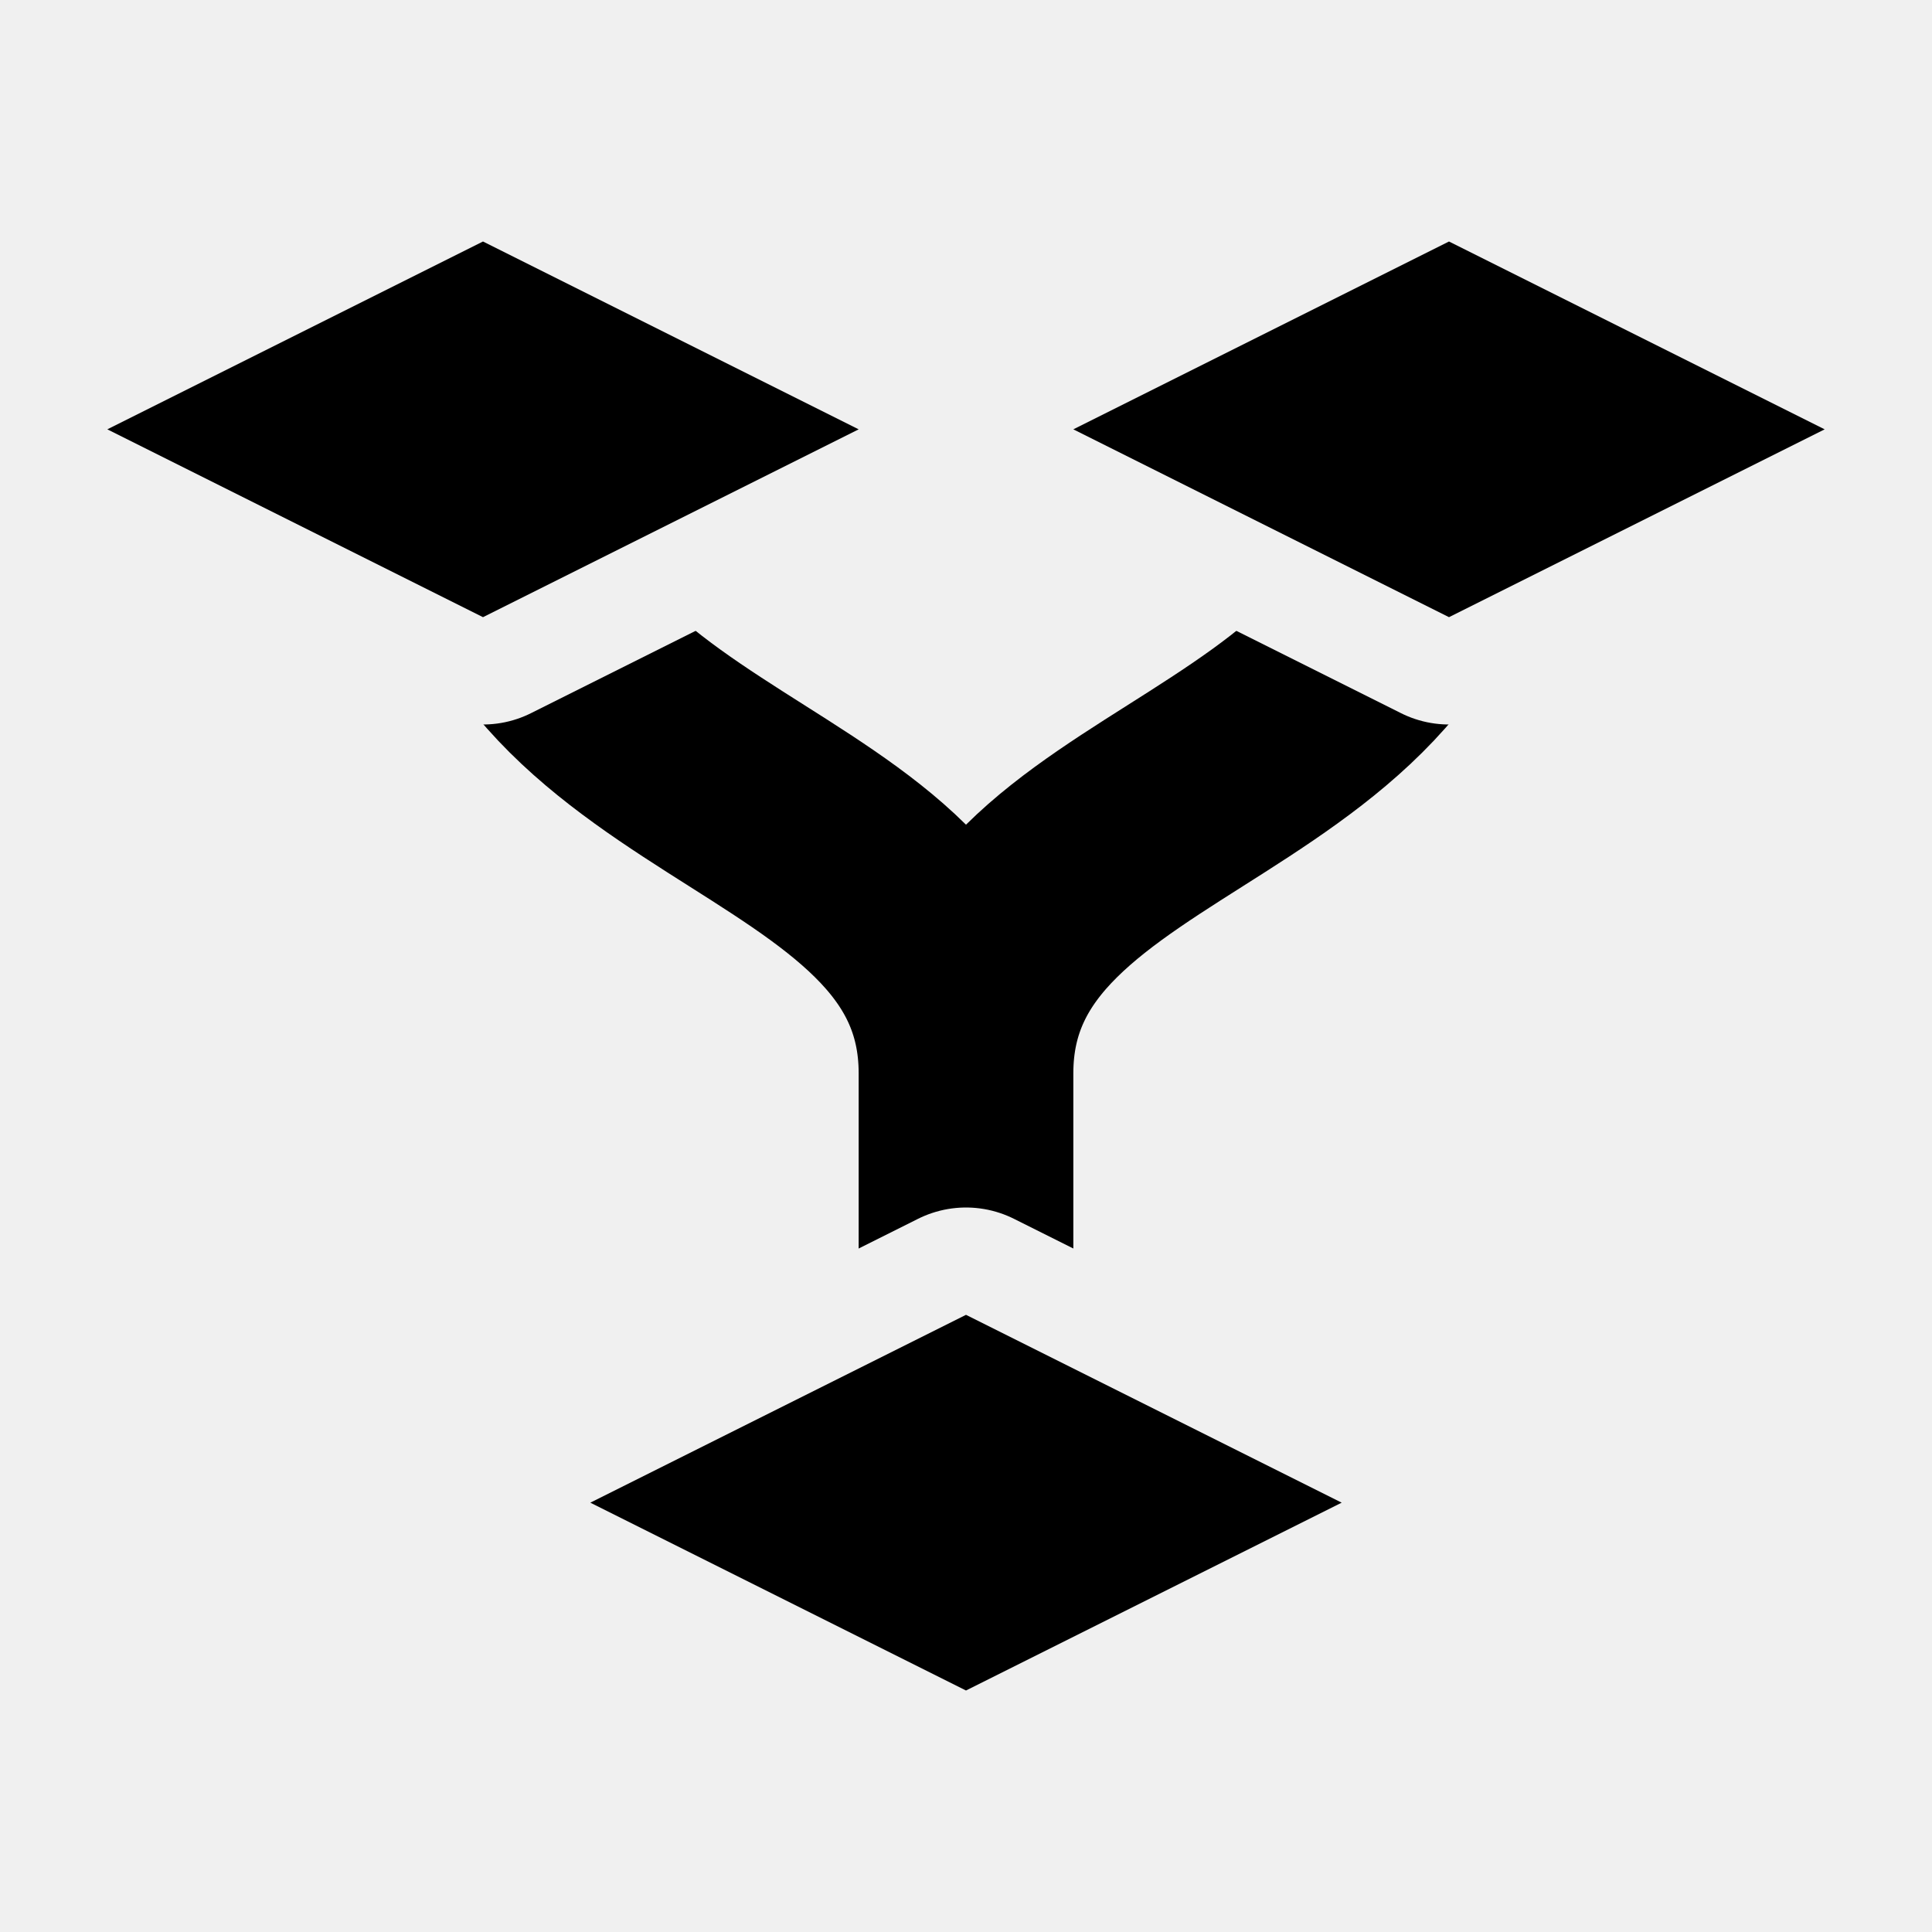
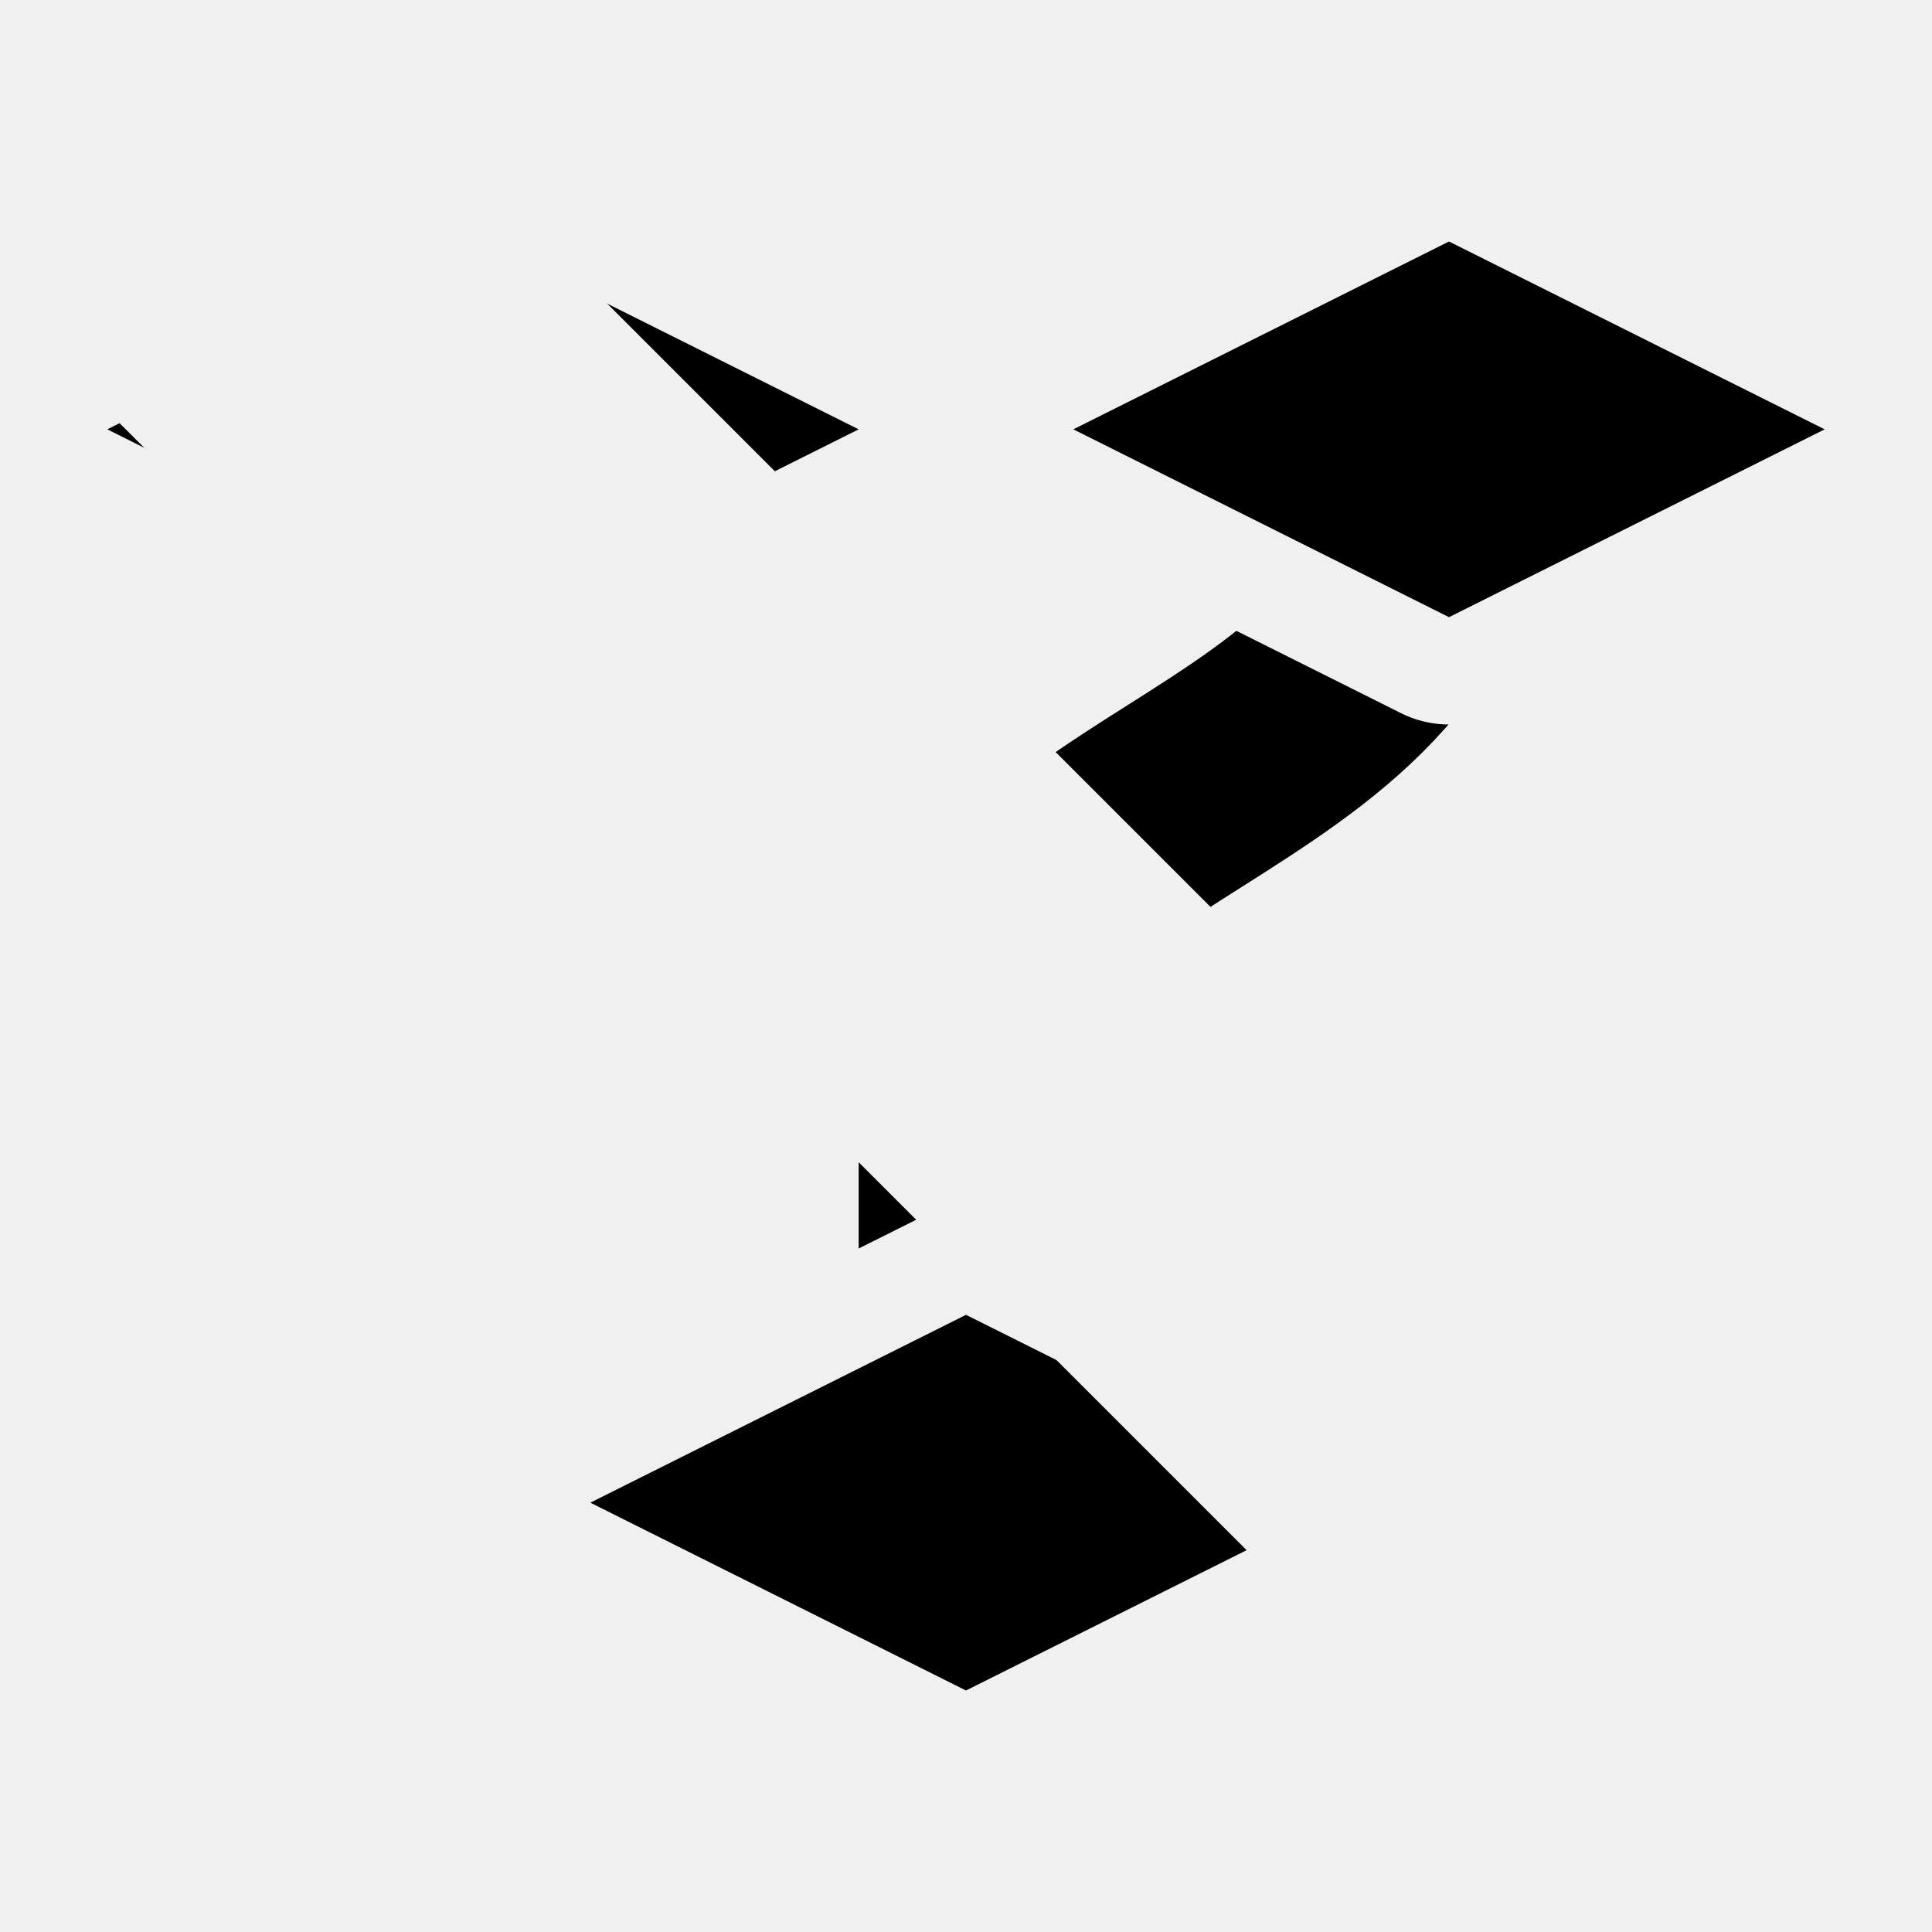
- <svg xmlns="http://www.w3.org/2000/svg" version="1.1" width="18" height="18" viewBox="0 0 36 36">
+ <svg xmlns="http://www.w3.org/2000/svg" width="18" height="18" viewBox="0 0 36 36">
  <defs>
-     <path id="plates" d="M9 4.5 L16 8 L9 11.5 L2 8 Z M27 4.5 L34 8 L27 11.5 L20 8 Z M18 24.5 L25 28 L18 31.5 L11 28 Z" />
-     <mask id="fork-cut" maskUnits="userSpaceOnUse" x="0" y="0" width="36" height="36">
-       <rect width="36" height="36" fill="#fff" />
-       <use href="#plates" fill="#000" stroke="#000" stroke-width="4" stroke-linejoin="round" />
-     </mask>
-     <mask id="plate-cut" maskUnits="userSpaceOnUse" x="0" y="0" width="36" height="36">
-       <rect width="36" height="36" fill="#fff" />
+     <mask id="badge-cut" maskUnits="userSpaceOnUse" x="0" y="0" width="36" height="36">
+       <rect width="36" height="36" fill="white" />
+       <path d="M4 4 L32 32" stroke="black" stroke-width="8" stroke-linecap="round" />
    </mask>
  </defs>
-   <path mask="url(#fork-cut)" d="M18 28 V20 C18 14.5 9 15 9 8 M18 20 C18 14.5 27 15 27 8" fill="none" stroke="#000" stroke-width="4" stroke-linejoin="round" />
-   <use mask="url(#plate-cut)" href="#plates" fill="#000" />
+   <g mask="url(#badge-cut)">
+     <defs>
+       <path id="plates" d="M9 4.5 L16 8 L9 11.5 L2 8 Z M27 4.5 L34 8 L27 11.5 L20 8 Z M18 24.5 L25 28 L18 31.5 L11 28 Z" />
+       <mask id="fork-cut" maskUnits="userSpaceOnUse" x="0" y="0" width="36" height="36">
+         <rect width="36" height="36" fill="#fff" />
+         <use href="#plates" fill="#000" stroke="#000" stroke-width="4" stroke-linejoin="round" />
+       </mask>
+       <mask id="plate-cut" maskUnits="userSpaceOnUse" x="0" y="0" width="36" height="36">
+         <rect width="36" height="36" fill="#fff" />
+       </mask>
+     </defs>
+     <path mask="url(#fork-cut)" d="M18 28 V20 C18 14.5 9 15 9 8 M18 20 C18 14.5 27 15 27 8" fill="none" stroke="#000" stroke-width="4" stroke-linejoin="round" />
+     <use mask="url(#plate-cut)" href="#plates" fill="#000" />
+   </g>
</svg>
